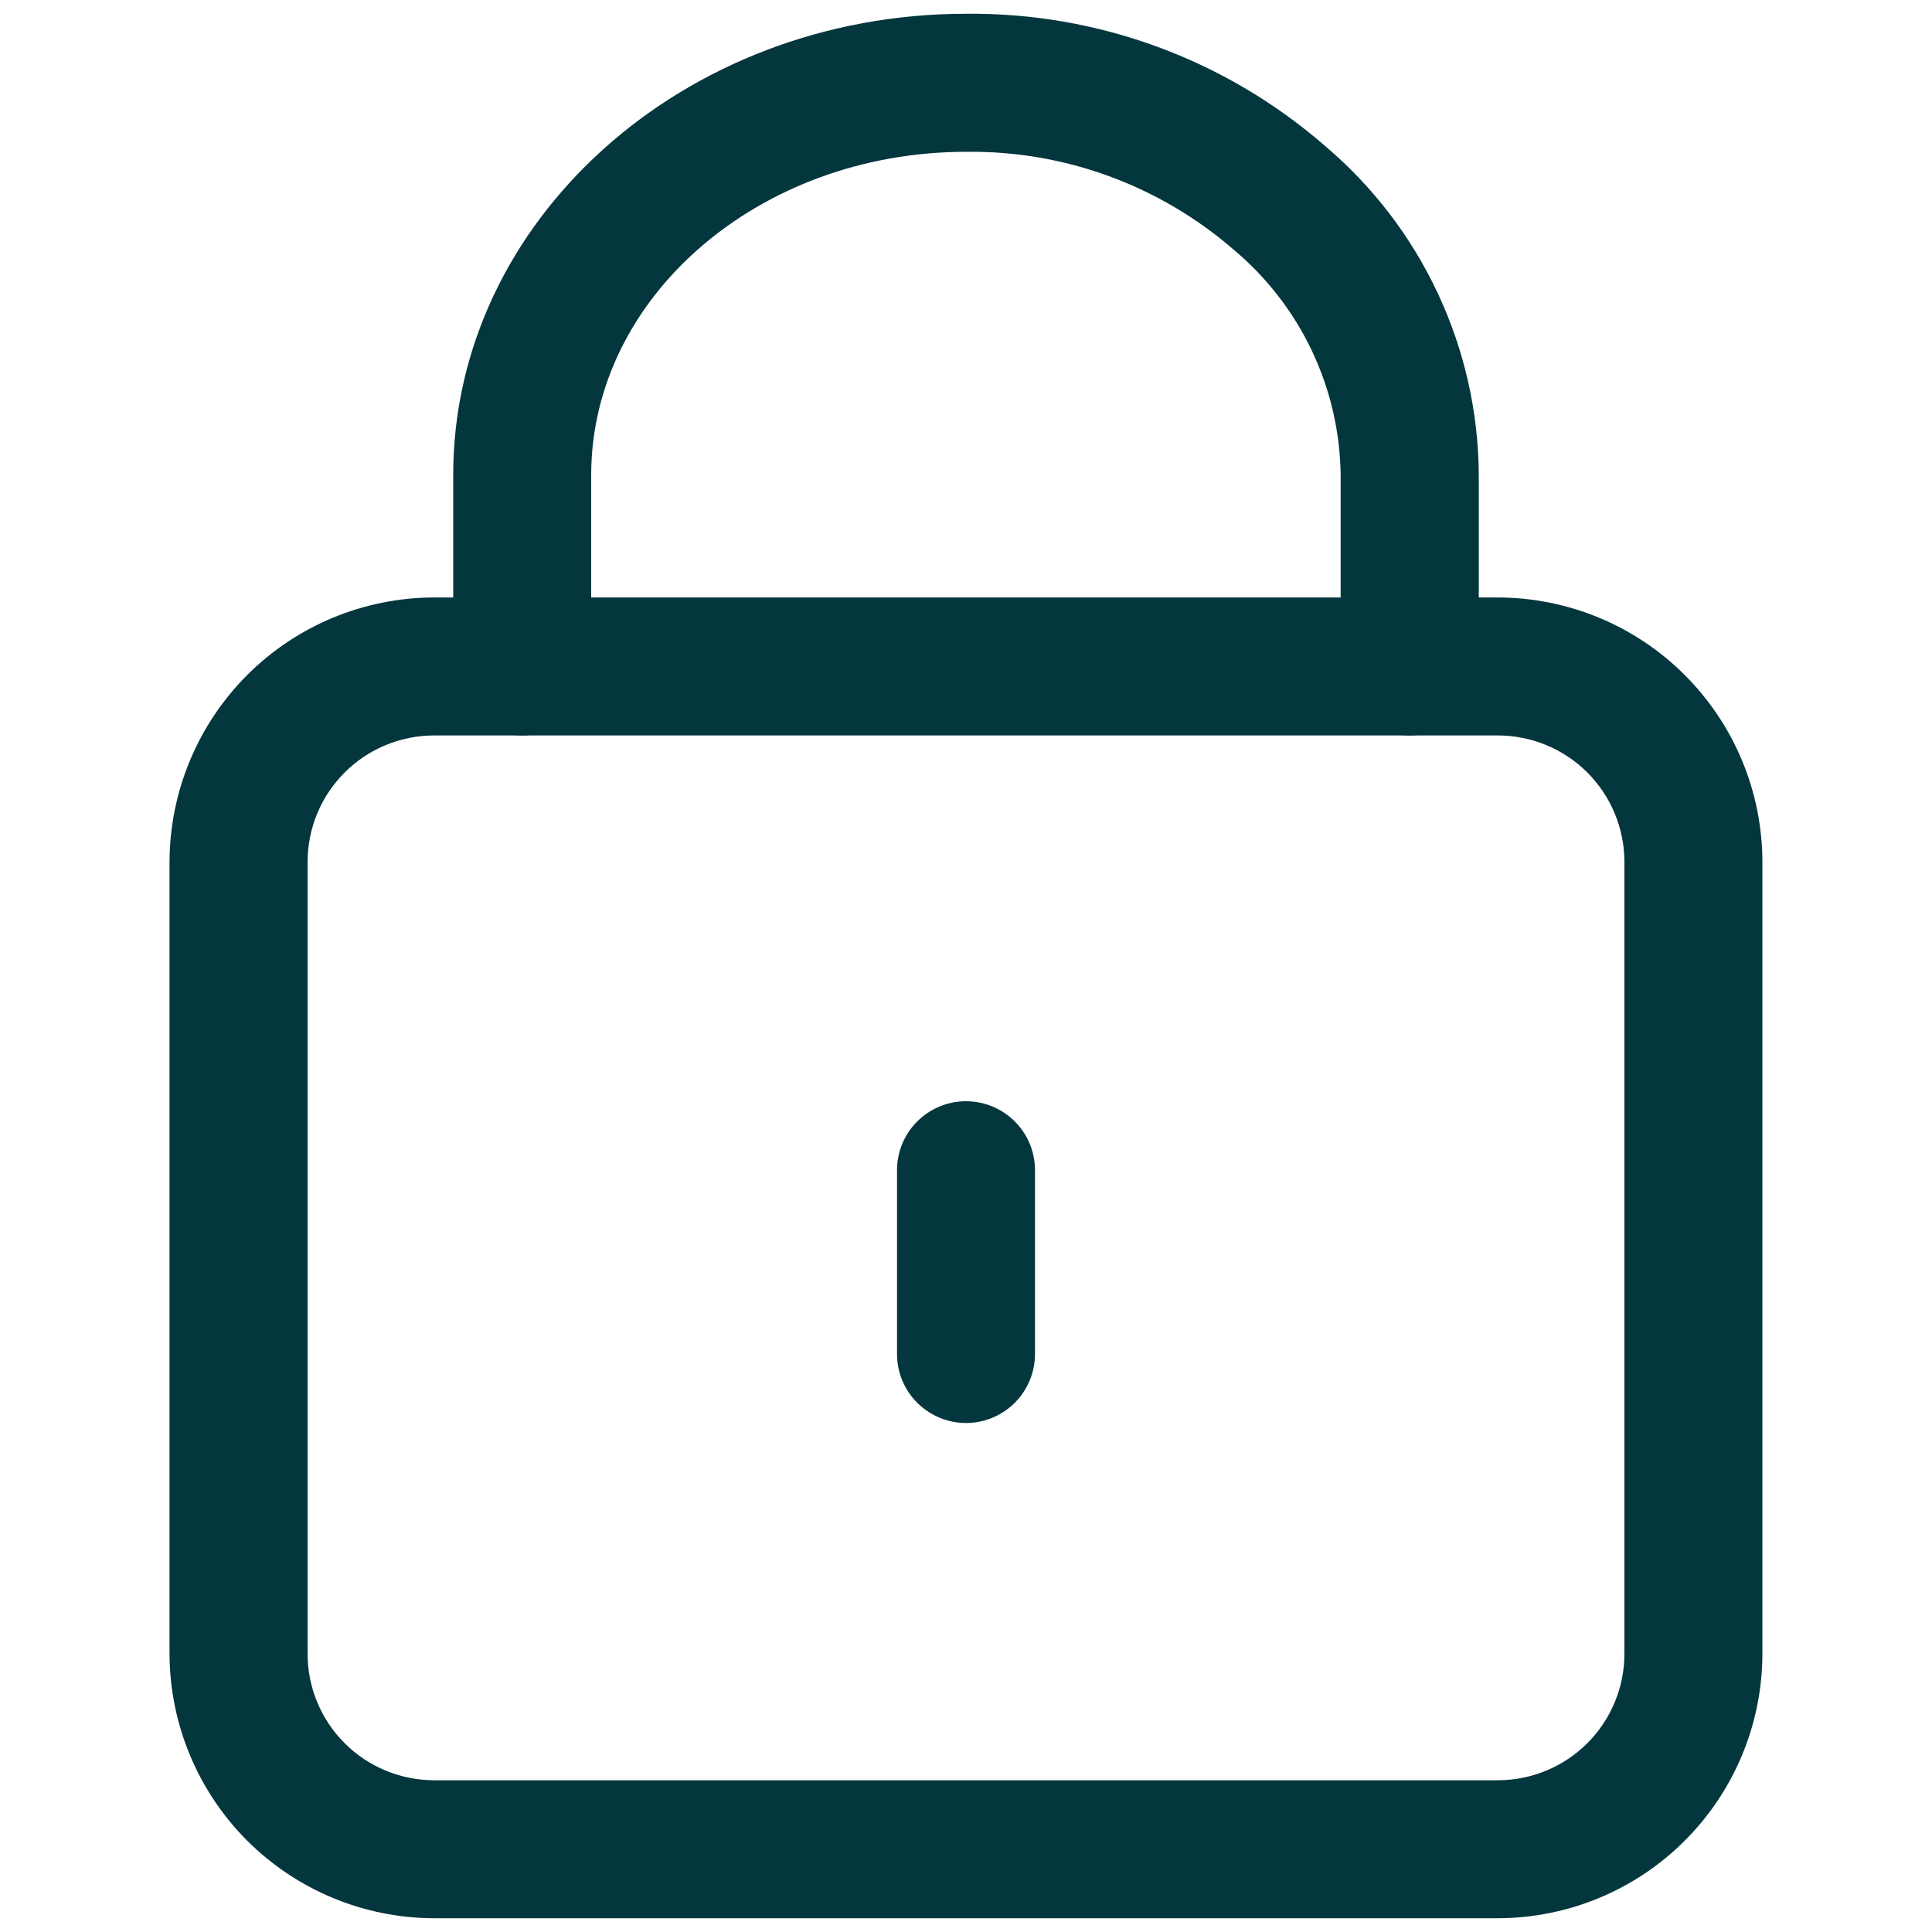
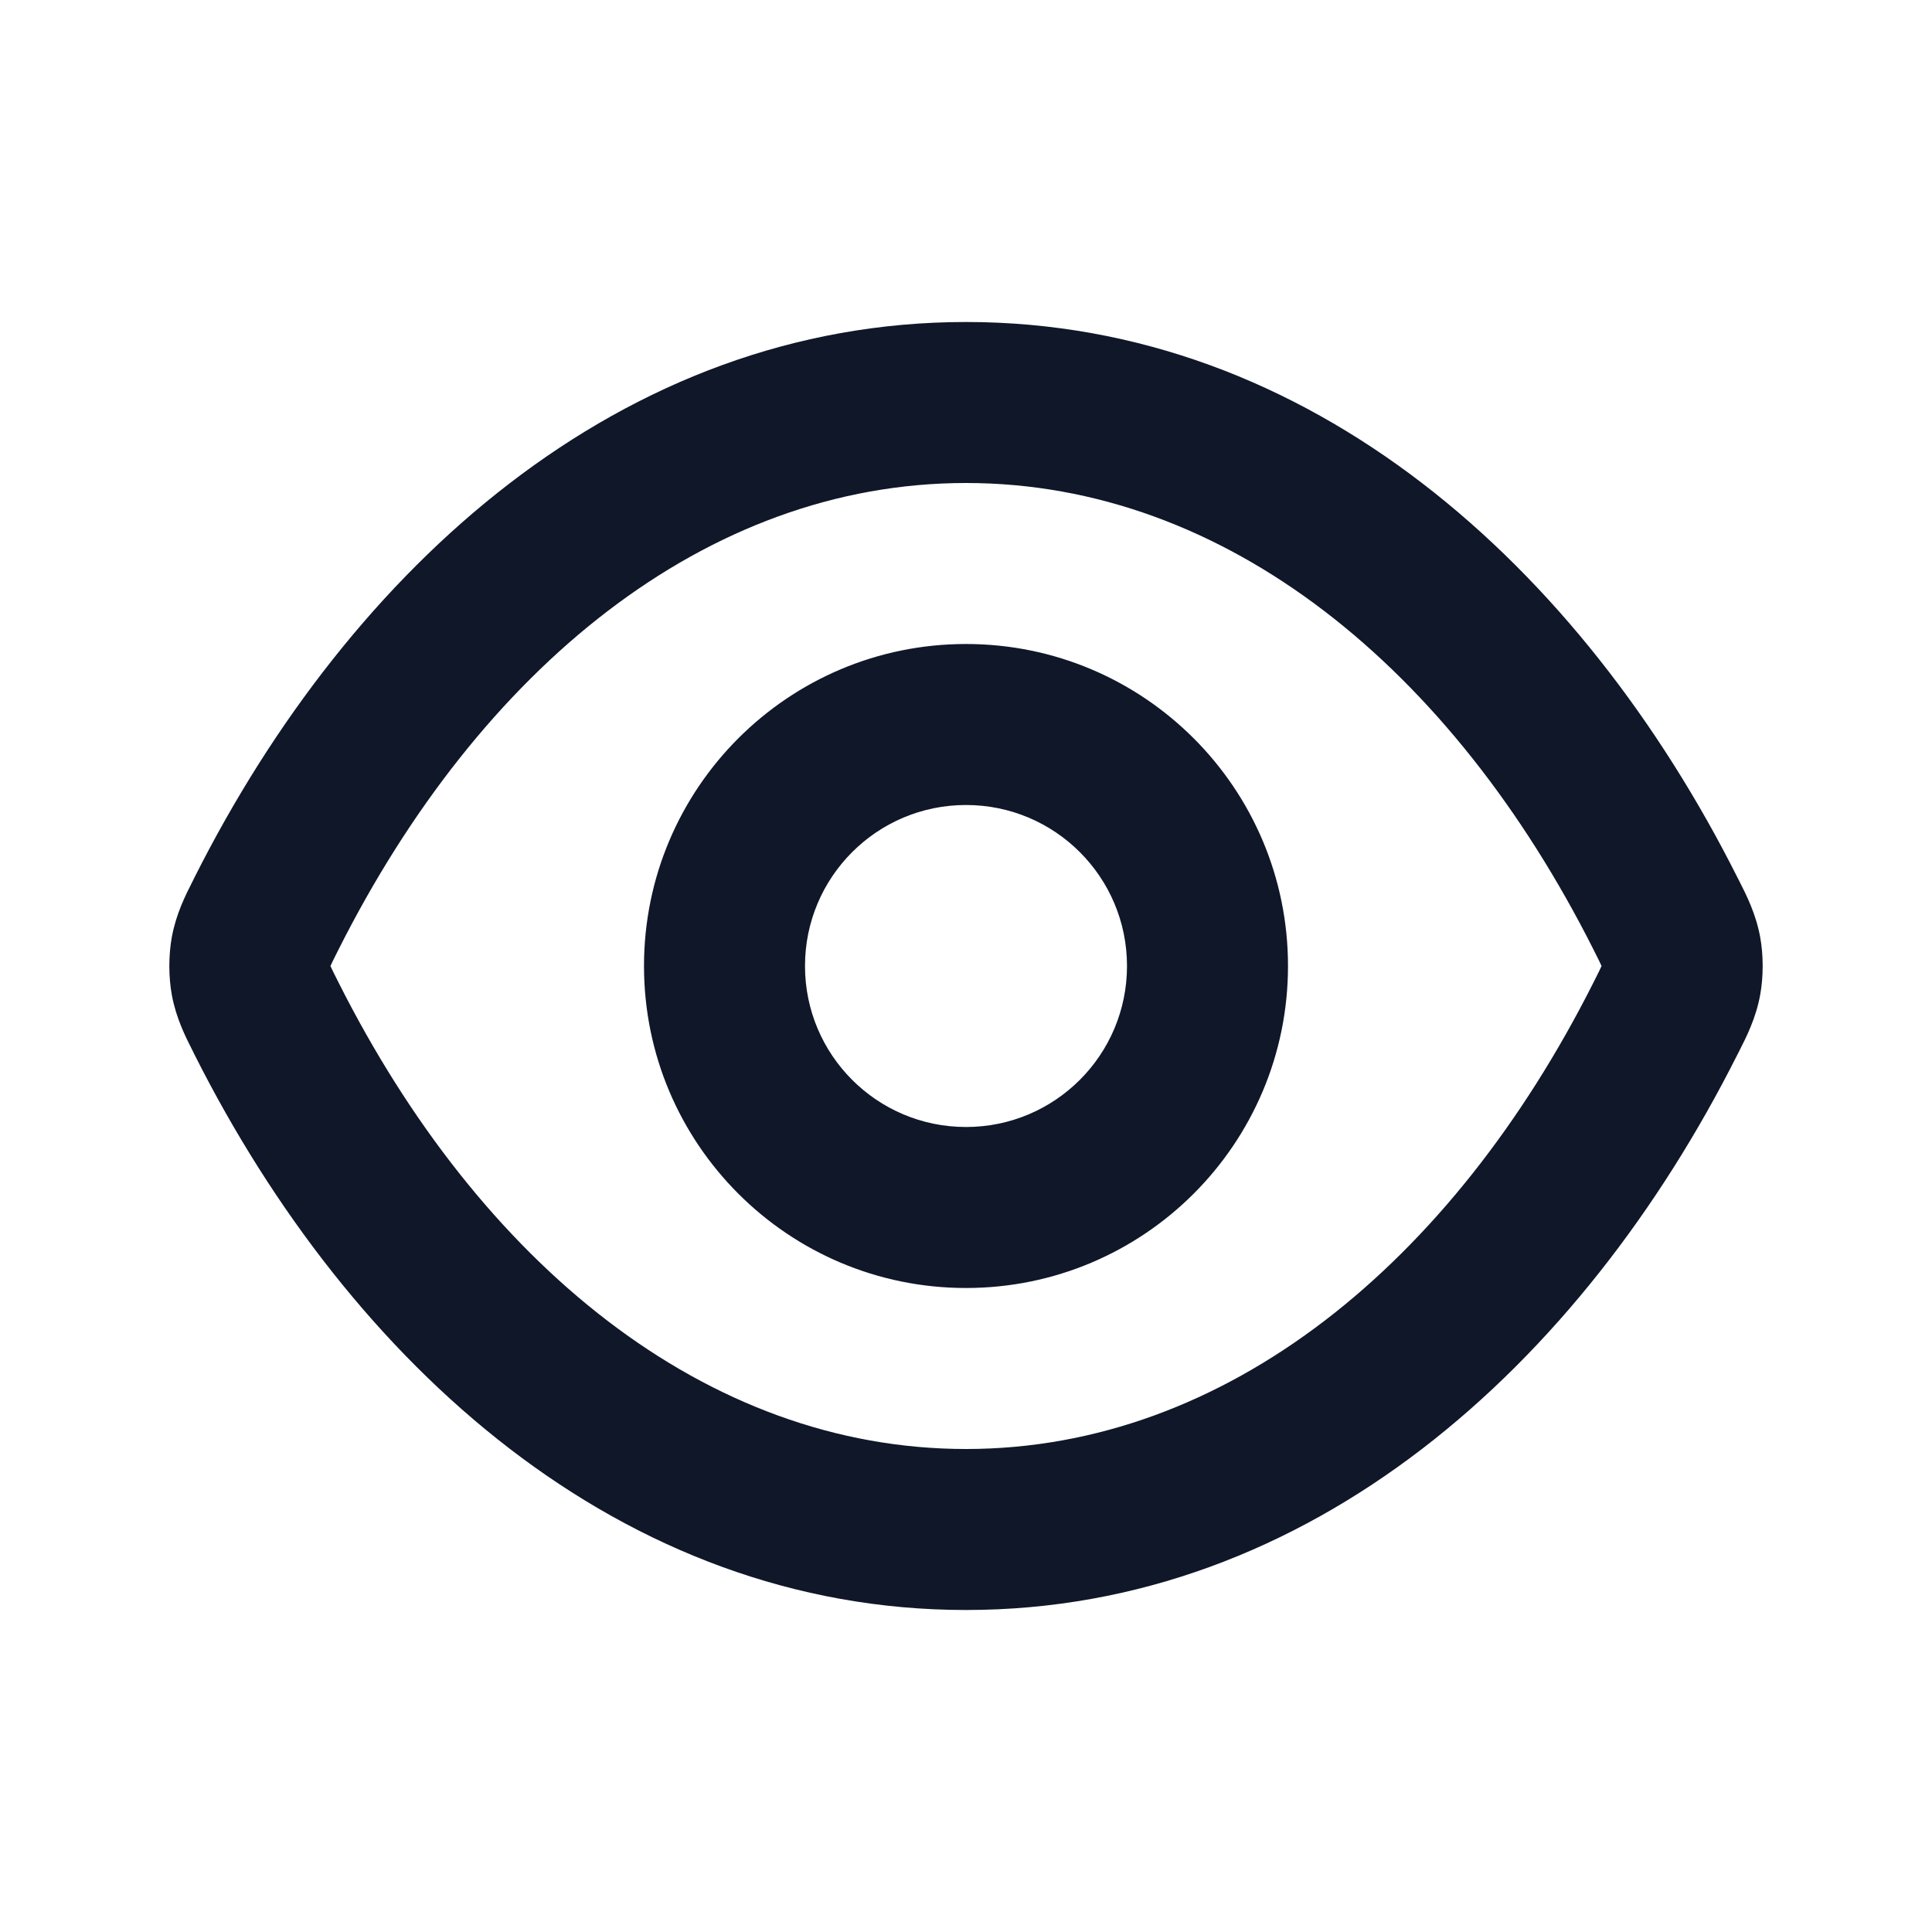
- <svg xmlns="http://www.w3.org/2000/svg" width="24" height="24" viewBox="0 0 24 24" fill="none">
-   <path d="M18.608 23.829H5.391C4.52 23.827 3.686 23.48 3.07 22.865C2.455 22.249 2.108 21.414 2.106 20.544V10.707C2.108 9.836 2.455 9.002 3.07 8.386C3.686 7.77 4.52 7.424 5.391 7.422H18.608C19.479 7.424 20.314 7.77 20.929 8.386C21.545 9.002 21.892 9.836 21.893 10.707V20.544C21.892 21.415 21.545 22.249 20.929 22.865C20.314 23.481 19.479 23.827 18.608 23.829ZM5.391 9.136C4.975 9.137 4.575 9.302 4.281 9.597C3.986 9.891 3.821 10.291 3.821 10.707V20.544C3.821 20.96 3.986 21.36 4.281 21.654C4.575 21.949 4.975 22.114 5.391 22.115H18.608C19.025 22.114 19.424 21.949 19.719 21.654C20.013 21.36 20.179 20.96 20.179 20.544V10.707C20.179 10.291 20.013 9.891 19.719 9.597C19.424 9.302 19.025 9.137 18.608 9.136H5.391Z" fill="#04363D" />
-   <path d="M17.511 9.136C17.284 9.136 17.066 9.045 16.905 8.885C16.744 8.724 16.654 8.506 16.654 8.278V5.902C16.648 5.368 16.526 4.841 16.297 4.358C16.068 3.875 15.737 3.447 15.327 3.103C14.405 2.303 13.221 1.869 12 1.886C9.433 1.886 7.344 3.688 7.344 5.902V8.278C7.344 8.506 7.254 8.724 7.093 8.885C6.932 9.045 6.714 9.136 6.487 9.136C6.259 9.136 6.041 9.045 5.881 8.885C5.72 8.724 5.63 8.506 5.63 8.278V5.902C5.628 2.743 8.486 0.171 12 0.171C13.64 0.154 15.229 0.739 16.465 1.817C17.058 2.32 17.535 2.945 17.864 3.65C18.193 4.355 18.366 5.123 18.37 5.9V8.276C18.37 8.389 18.348 8.501 18.305 8.606C18.262 8.71 18.199 8.805 18.119 8.885C18.039 8.964 17.945 9.028 17.84 9.071C17.736 9.114 17.624 9.136 17.511 9.136Z" fill="#04363D" />
-   <path d="M12 17.677C11.773 17.677 11.555 17.586 11.394 17.426C11.233 17.265 11.143 17.047 11.143 16.82V14.537C11.143 14.309 11.233 14.091 11.394 13.931C11.555 13.77 11.773 13.68 12 13.68C12.227 13.68 12.445 13.77 12.606 13.931C12.767 14.091 12.857 14.309 12.857 14.537V16.823C12.856 17.05 12.765 17.267 12.605 17.427C12.444 17.587 12.227 17.677 12 17.677Z" fill="#04363D" />
+ <svg xmlns="http://www.w3.org/2000/svg" width="800px" height="800px" viewBox="0 0 24 24" fill="none">
+   <path fill-rule="evenodd" clip-rule="evenodd" d="M12 6C8.767 6 5.96 8.311 4.205 11.796C4.176 11.853 4.155 11.895 4.137 11.932C4.121 11.964 4.111 11.985 4.105 12C4.111 12.015 4.121 12.036 4.137 12.068C4.155 12.105 4.176 12.147 4.205 12.204C5.96 15.689 8.767 18 12 18C15.233 18 18.04 15.689 19.795 12.204C19.824 12.147 19.845 12.105 19.863 12.068C19.879 12.036 19.889 12.015 19.895 12C19.889 11.985 19.879 11.964 19.863 11.932C19.845 11.895 19.824 11.853 19.795 11.796C18.04 8.311 15.233 6 12 6ZM2.418 10.896C4.358 7.044 7.72 4 12 4C16.28 4 19.642 7.044 21.581 10.896C21.589 10.91 21.596 10.924 21.603 10.939C21.695 11.119 21.812 11.351 21.865 11.638C21.907 11.866 21.907 12.134 21.865 12.362C21.812 12.649 21.695 12.881 21.603 13.061C21.596 13.076 21.589 13.09 21.581 13.104C19.642 16.956 16.28 20 12 20C7.72 20 4.358 16.956 2.418 13.104C2.411 13.09 2.404 13.076 2.397 13.061C2.305 12.881 2.188 12.649 2.135 12.362C2.093 12.134 2.093 11.866 2.135 11.638C2.188 11.351 2.305 11.119 2.397 10.939C2.404 10.924 2.411 10.91 2.418 10.896ZM12 10C10.895 10 10 10.895 10 12C10 13.105 10.895 14 12 14C13.105 14 14 13.105 14 12C14 10.895 13.105 10 12 10ZM8 12C8 9.791 9.791 8 12 8C14.209 8 16 9.791 16 12C16 14.209 14.209 16 12 16C9.791 16 8 14.209 8 12Z" fill="#0F1729" />
</svg>
